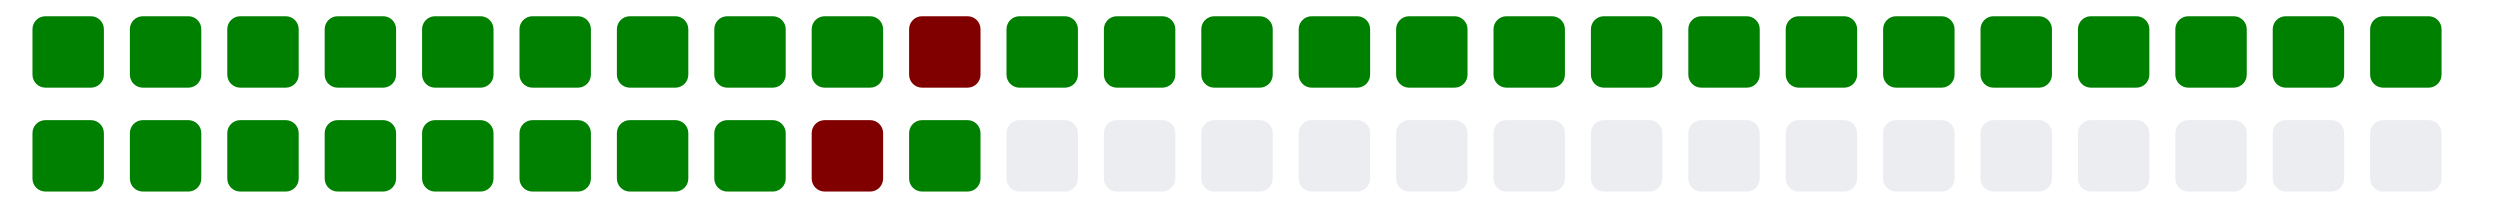
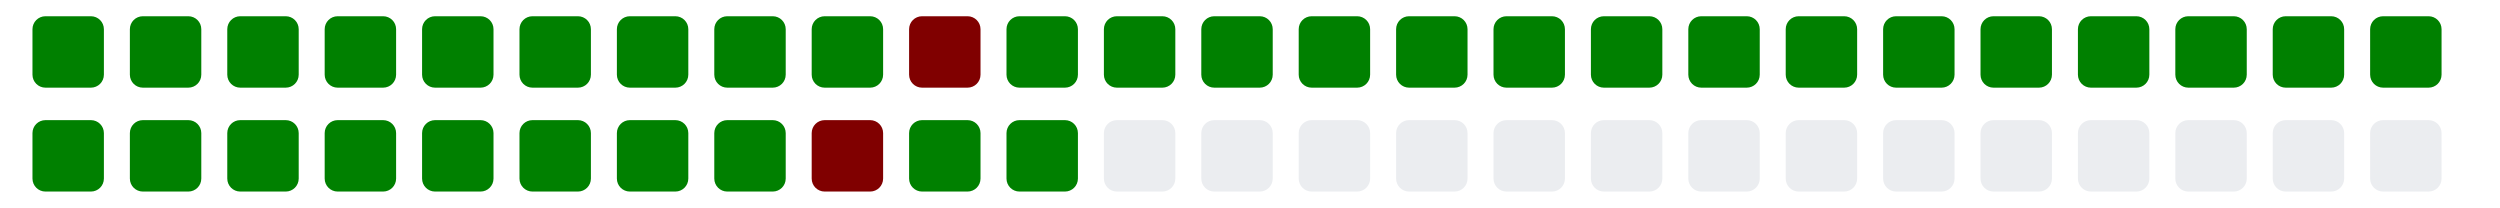
<svg xmlns="http://www.w3.org/2000/svg" viewBox="0 0 385 11" width="385" height="32">
  <g>
    <rect class="day" x="5" y="-8" width="11" height="11" fill="#008000" rx="2" ry="2" />
    <rect class="day" x="5" y="8" width="11" height="11" fill="#008000" rx="2" ry="2" />
    <rect class="day" x="20" y="-8" width="11" height="11" fill="#008000" rx="2" ry="2" />
    <rect class="day" x="20" y="8" width="11" height="11" fill="#008000" rx="2" ry="2" />
    <rect class="day" x="35" y="-8" width="11" height="11" fill="#008000" rx="2" ry="2" />
    <rect class="day" x="35" y="8" width="11" height="11" fill="#008000" rx="2" ry="2" />
    <rect class="day" x="50" y="-8" width="11" height="11" fill="#008000" rx="2" ry="2" />
    <rect class="day" x="50" y="8" width="11" height="11" fill="#008000" rx="2" ry="2" />
    <rect class="day" x="65" y="-8" width="11" height="11" fill="#008000" rx="2" ry="2" />
    <rect class="day" x="65" y="8" width="11" height="11" fill="#008000" rx="2" ry="2" />
    <rect class="day" x="80" y="-8" width="11" height="11" fill="#008000" rx="2" ry="2" />
    <rect class="day" x="80" y="8" width="11" height="11" fill="#008000" rx="2" ry="2" />
    <rect class="day" x="95" y="-8" width="11" height="11" fill="#008000" rx="2" ry="2" />
    <rect class="day" x="95" y="8" width="11" height="11" fill="#008000" rx="2" ry="2" />
    <rect class="day" x="110" y="-8" width="11" height="11" fill="#008000" rx="2" ry="2" />
    <rect class="day" x="110" y="8" width="11" height="11" fill="#008000" rx="2" ry="2" />
    <rect class="day" x="125" y="-8" width="11" height="11" fill="#008000" rx="2" ry="2" />
    <rect class="day" x="125" y="8" width="11" height="11" fill="#800000" rx="2" ry="2" />
    <rect class="day" x="140" y="-8" width="11" height="11" fill="#800000" rx="2" ry="2" />
    <rect class="day" x="140" y="8" width="11" height="11" fill="#008000" rx="2" ry="2" />
    <rect class="day" x="155" y="-8" width="11" height="11" fill="#008000" rx="2" ry="2" />
-     <rect class="day" x="155" y="8" width="11" height="11" fill="#ebedf0" rx="2" ry="2" />
+     <rect class="day" x="155" y="8" width="11" height="11" fill="#008000" rx="2" ry="2" />
    <rect class="day" x="170" y="-8" width="11" height="11" fill="#008000" rx="2" ry="2" />
    <rect class="day" x="170" y="8" width="11" height="11" fill="#ebedf0" rx="2" ry="2" />
    <rect class="day" x="185" y="-8" width="11" height="11" fill="#008000" rx="2" ry="2" />
    <rect class="day" x="185" y="8" width="11" height="11" fill="#ebedf0" rx="2" ry="2" />
    <rect class="day" x="200" y="-8" width="11" height="11" fill="#008000" rx="2" ry="2" />
    <rect class="day" x="200" y="8" width="11" height="11" fill="#ebedf0" rx="2" ry="2" />
    <rect class="day" x="215" y="-8" width="11" height="11" fill="#008000" rx="2" ry="2" />
    <rect class="day" x="215" y="8" width="11" height="11" fill="#ebedf0" rx="2" ry="2" />
    <rect class="day" x="230" y="-8" width="11" height="11" fill="#008000" rx="2" ry="2" />
    <rect class="day" x="230" y="8" width="11" height="11" fill="#ebedf0" rx="2" ry="2" />
    <rect class="day" x="245" y="-8" width="11" height="11" fill="#008000" rx="2" ry="2" />
    <rect class="day" x="245" y="8" width="11" height="11" fill="#ebedf0" rx="2" ry="2" />
    <rect class="day" x="260" y="-8" width="11" height="11" fill="#008000" rx="2" ry="2" />
    <rect class="day" x="260" y="8" width="11" height="11" fill="#ebedf0" rx="2" ry="2" />
    <rect class="day" x="275" y="-8" width="11" height="11" fill="#008000" rx="2" ry="2" />
    <rect class="day" x="275" y="8" width="11" height="11" fill="#ebedf0" rx="2" ry="2" />
    <rect class="day" x="290" y="-8" width="11" height="11" fill="#008000" rx="2" ry="2" />
    <rect class="day" x="290" y="8" width="11" height="11" fill="#ebedf0" rx="2" ry="2" />
    <rect class="day" x="305" y="-8" width="11" height="11" fill="#008000" rx="2" ry="2" />
    <rect class="day" x="305" y="8" width="11" height="11" fill="#ebedf0" rx="2" ry="2" />
    <rect class="day" x="320" y="-8" width="11" height="11" fill="#008000" rx="2" ry="2" />
    <rect class="day" x="320" y="8" width="11" height="11" fill="#ebedf0" rx="2" ry="2" />
    <rect class="day" x="335" y="-8" width="11" height="11" fill="#008000" rx="2" ry="2" />
    <rect class="day" x="335" y="8" width="11" height="11" fill="#ebedf0" rx="2" ry="2" />
    <rect class="day" x="350" y="-8" width="11" height="11" fill="#008000" rx="2" ry="2" />
    <rect class="day" x="350" y="8" width="11" height="11" fill="#ebedf0" rx="2" ry="2" />
    <rect class="day" x="365" y="-8" width="11" height="11" fill="#008000" rx="2" ry="2" />
    <rect class="day" x="365" y="8" width="11" height="11" fill="#ebedf0" rx="2" ry="2" />
  </g>
</svg>
